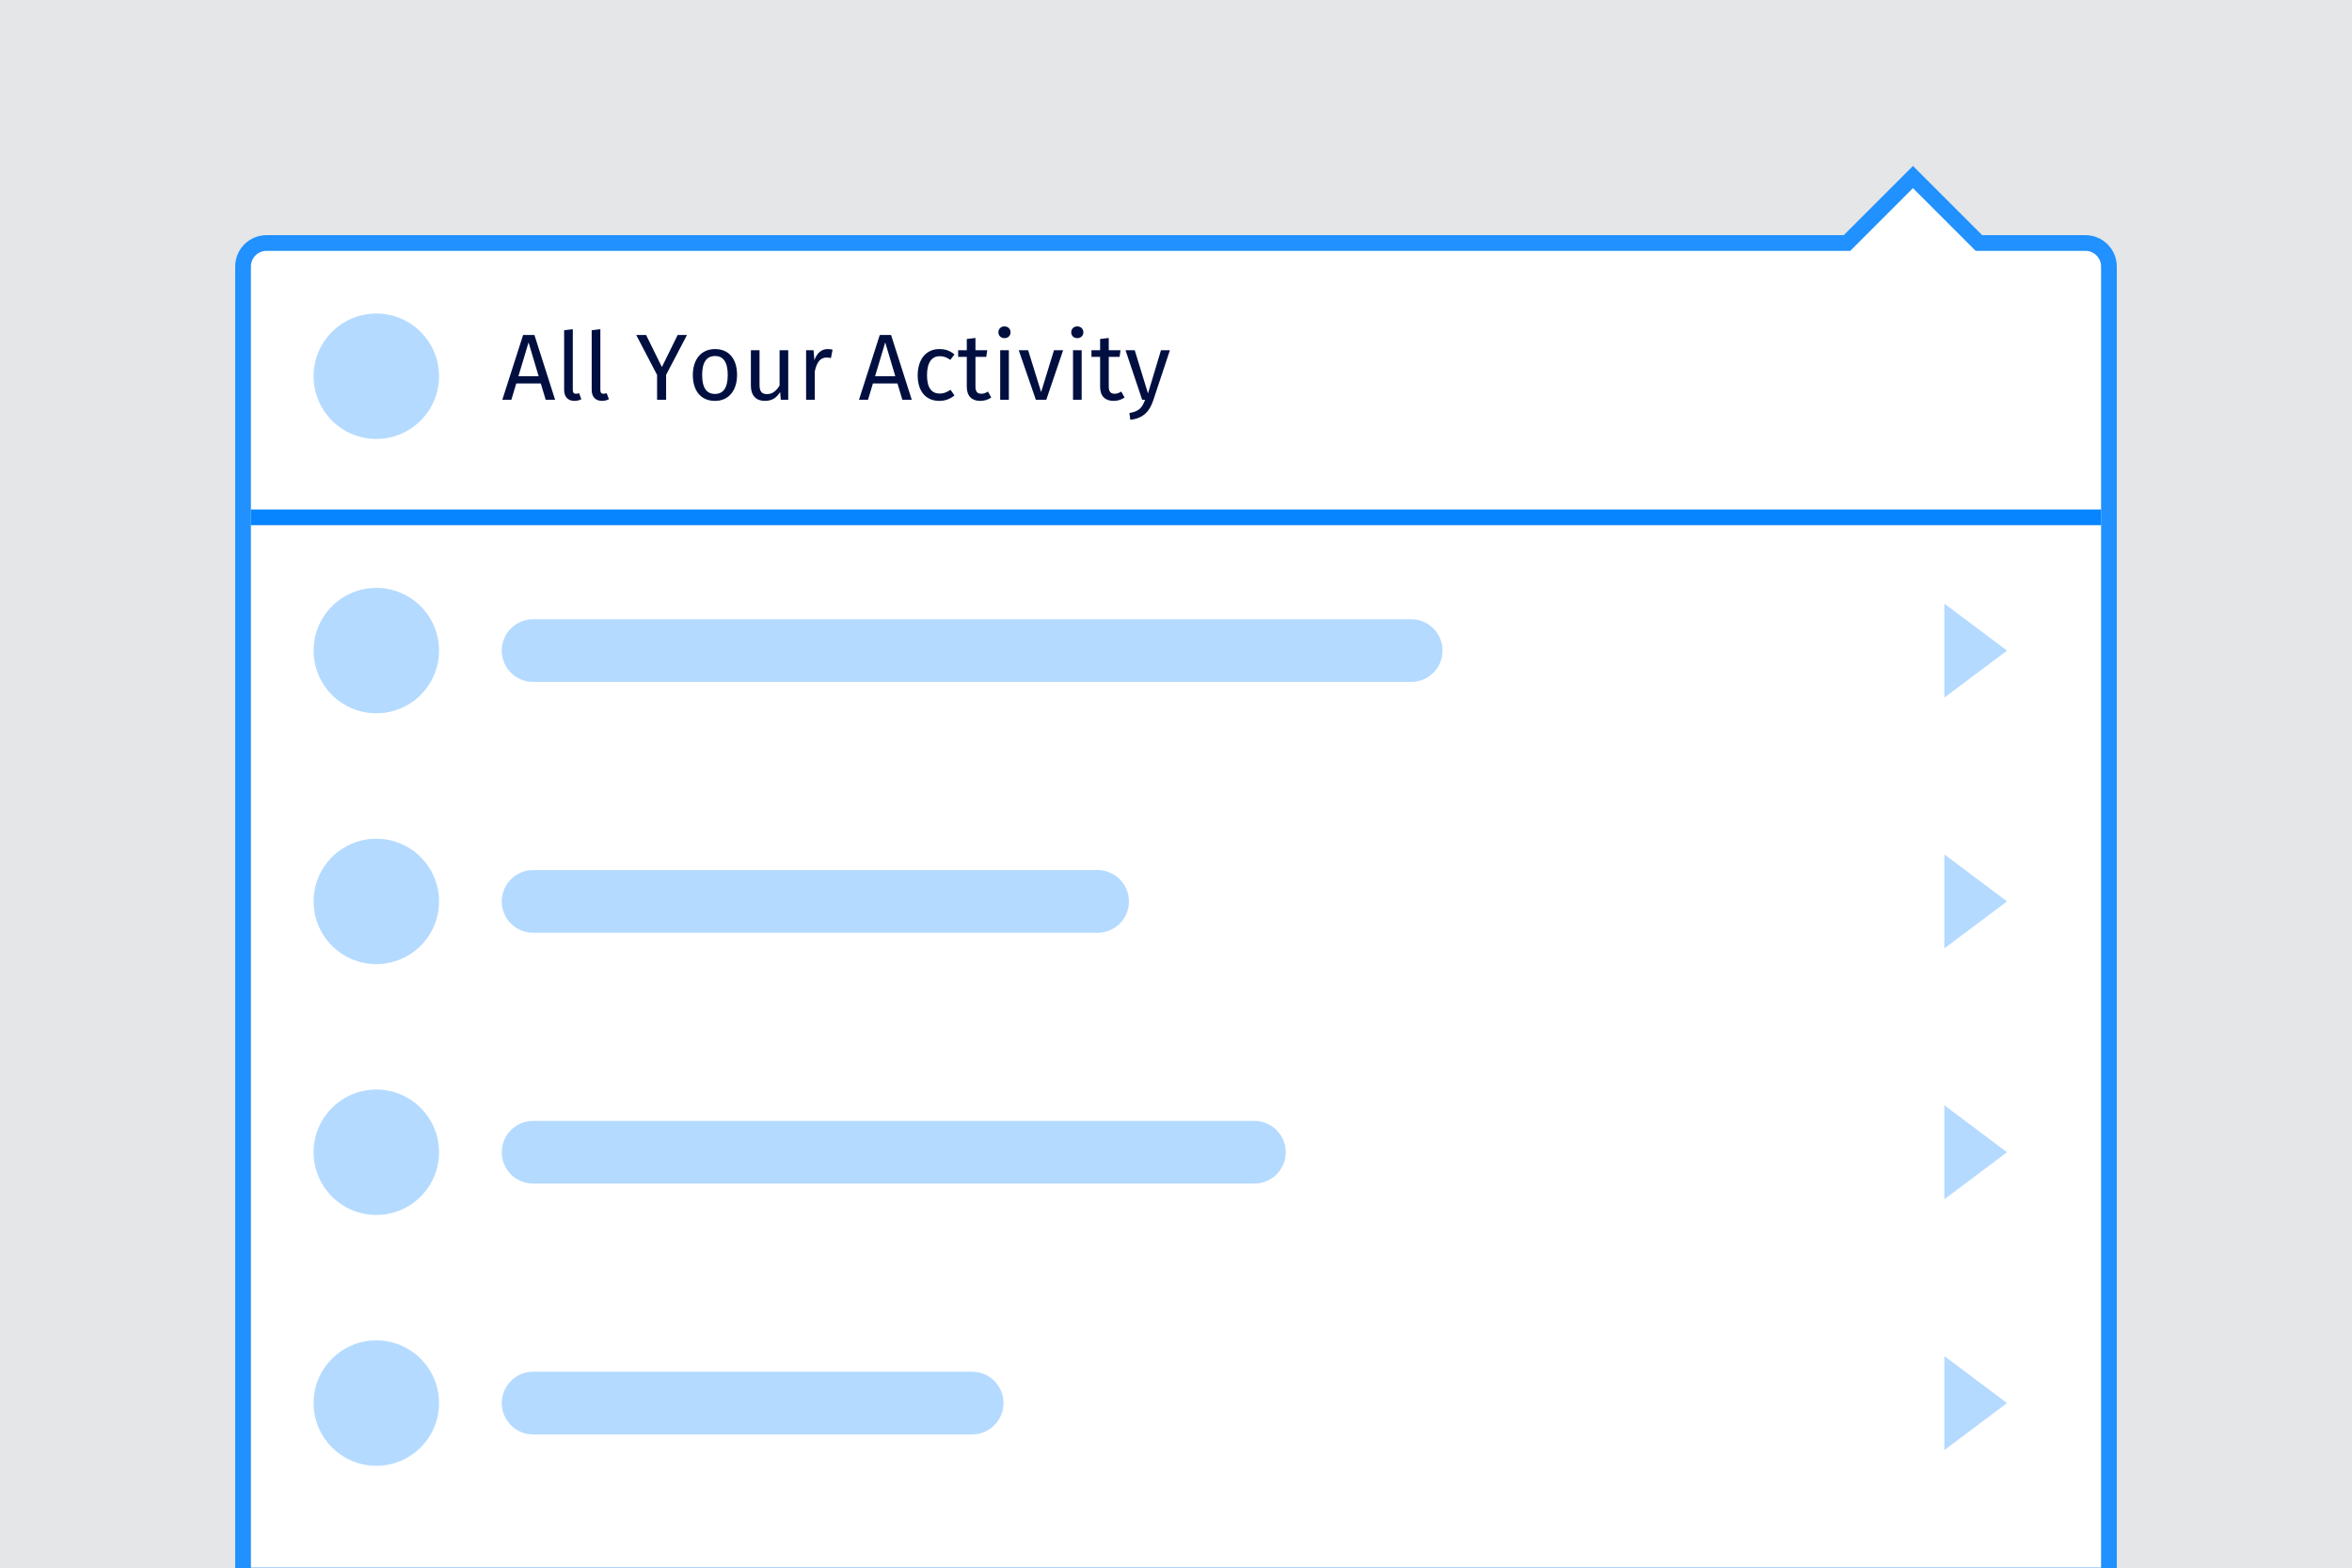
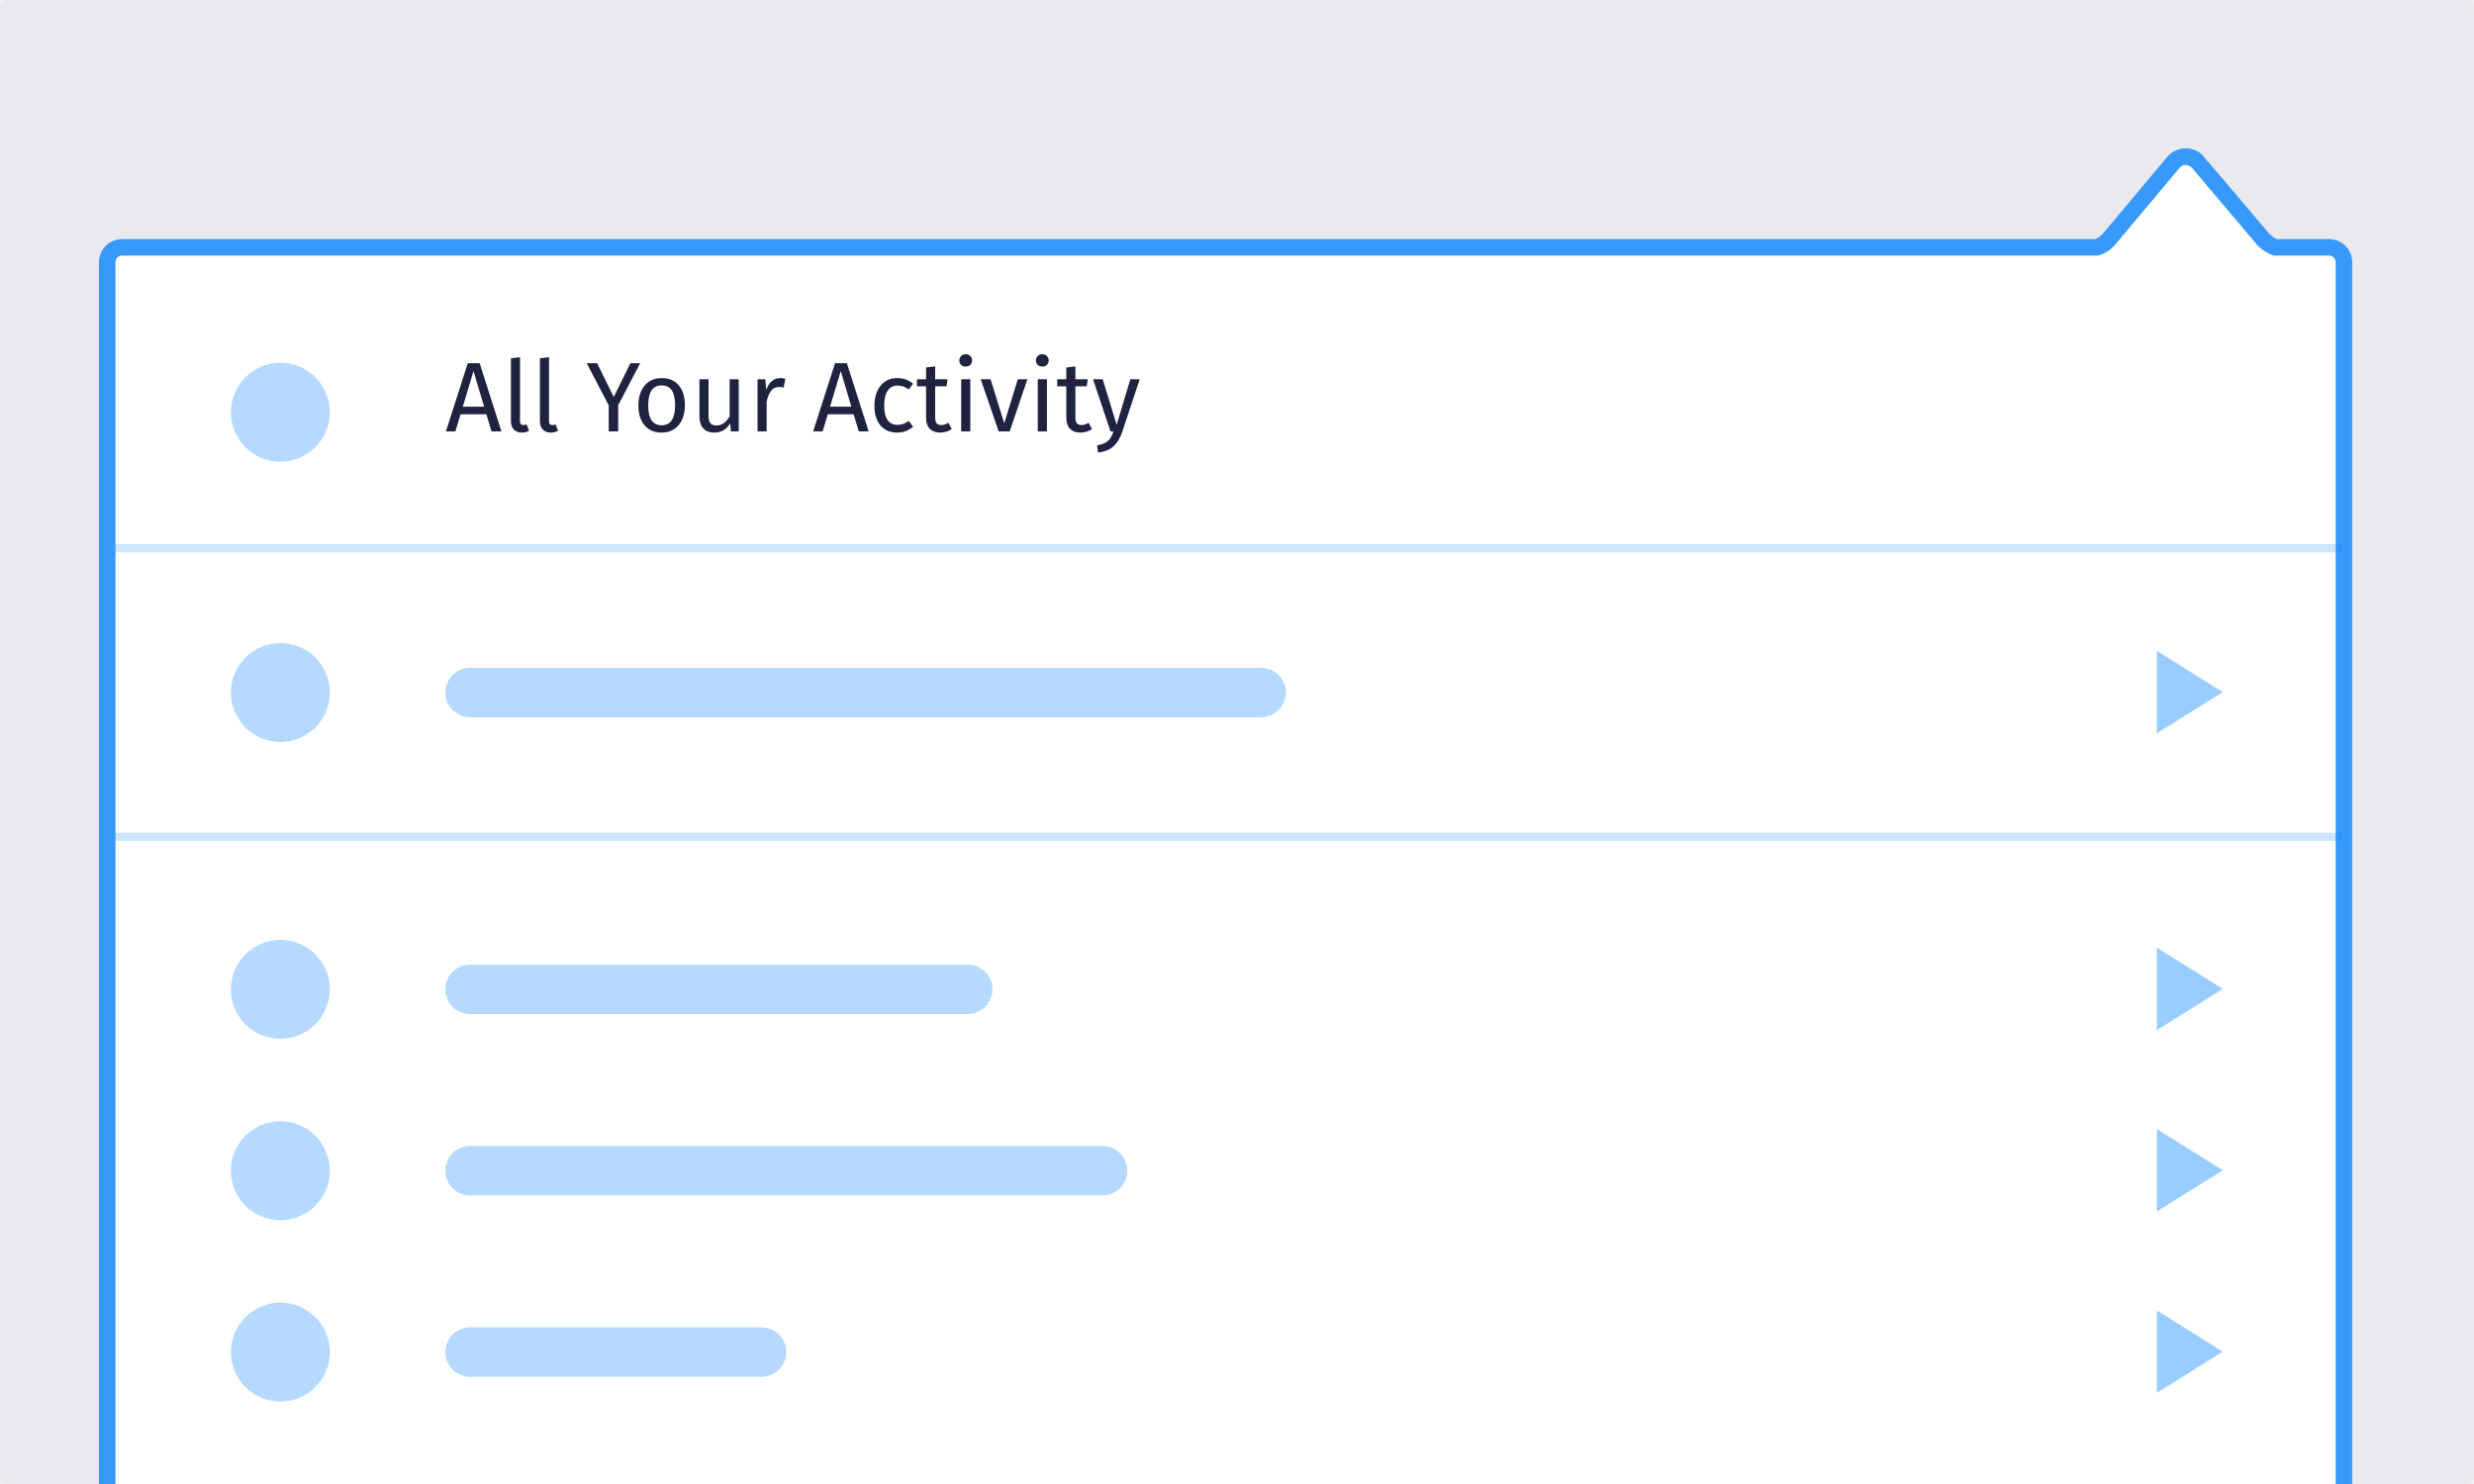
- <svg xmlns="http://www.w3.org/2000/svg" xmlns:xlink="http://www.w3.org/1999/xlink" width="300" height="200" viewBox="0 0 300 200">
-   <defs>
-     <rect id="menu-label-do-a" width="300" height="232" />
-   </defs>
-   <g fill="none" fill-rule="evenodd">
-     <g opacity=".05" transform="translate(0 -18)">
-       <mask id="menu-label-do-b" fill="#fff">
-         <use xlink:href="#menu-label-do-a" />
-       </mask>
-       <g fill="#000F40" mask="url(#menu-label-do-b)">
-         <rect width="354" height="354" transform="translate(-27 -61)" />
+ <svg xmlns="http://www.w3.org/2000/svg" width="300px" height="180px" viewBox="0 0 300 180" version="1.1">
+   <defs />
+   <g id="Refresh" stroke="none" stroke-width="1" fill="none" fill-rule="evenodd">
+     <g id="Menu---Do">
+       <g>
+         <path d="M0.813,0 C0.364,0 0,0.367 0,0.82 L9.45189872e-15,179.18 C9.45189872e-15,179.633 0.364,180 0.813,180 L299.187,180 C299.636,180 300,179.633 300,179.18 L300,0.82 C300,0.367 299.636,4.76891254e-15 299.187,4.76891254e-15 L0.813,0 Z" id="Path" fill="#EAEAEE" />
+         <path d="M14.802,31 C14.359,31 14,31.359 14,31.802 L14,180.553 C14,180.996 14.359,181.355 14.802,181.355 L282.429,181.355 C282.872,181.355 283.231,180.996 283.231,180.553 L283.231,31.802 C283.231,31.359 282.872,31 282.429,31 L275.727,31 C275.013,30.758 274.371,30.366 273.801,29.821 L265.784,20.333 C265.26,19.875 264.652,19.929 264.311,20.336 L256.382,29.801 C255.844,30.363 255.189,30.763 254.417,31 L14.802,31 Z" id="Path" fill="#FFFFFF" />
+         <path d="M14.802,31 C14.359,31 14,31.359 14,31.802 L14,180.553 C14,180.996 14.359,181.355 14.802,181.355 L282.429,181.355 C282.872,181.355 283.231,180.996 283.231,180.553 L283.231,31.802 C283.231,31.359 282.872,31 282.429,31 L275.727,31 C275.013,30.758 274.371,30.366 273.801,29.821 L265.784,20.333 C265.26,19.875 264.652,19.929 264.311,20.336 L256.382,29.801 C255.844,30.363 255.189,30.763 254.417,31 L14.802,31 Z M254.078,29 C254.395,28.87 254.664,28.692 254.897,28.459 L262.778,19.052 C263.829,17.797 265.697,17.632 266.951,18.683 C267.038,18.756 269.805,22.008 275.252,28.44 C275.517,28.68 275.797,28.865 276.099,29 L282.429,29 C283.976,29 285.231,30.255 285.231,31.802 L285.231,180.553 C285.231,182.1 283.976,183.355 282.429,183.355 L14.802,183.355 C13.255,183.355 12,182.1 12,180.553 L12,31.802 C12,30.255 13.255,29 14.802,29 L254.078,29 Z" id="Panel" fill-opacity="0.8" fill="#0A84FF" fill-rule="nonzero" />
+         <g id="Context-Menu" transform="translate(13.38462, 42.59805)">
+           <path d="M248.154,82.349 L248.154,72.349 L256.154,77.349 L248.154,82.349 Z M248.154,126.349 L248.154,116.349 L256.154,121.349 L248.154,126.349 Z M248.154,104.349 L248.154,94.349 L256.154,99.349 L248.154,104.349 Z M248.154,46.349 L248.154,36.349 L256.154,41.349 L248.154,46.349 Z" id="Combined-Shape" fill="#99CCFF" />
+           <path d="M0.615,23.402 L270.615,23.402 L270.615,24.402 L135.615,24.402 L0.615,24.402 L0.615,23.402 Z M0.615,58.402 L270.615,58.402 L270.615,59.402 L0.615,59.402 L0.615,58.402 Z" id="Divider" fill="#0A84FF" opacity="0.2" />
+           <path d="M43.615,74.402 L103.962,74.402 L103.962,74.402 C105.618,74.402 106.962,75.745 106.962,77.402 L106.962,77.402 C106.962,79.059 105.618,80.402 103.962,80.402 L43.615,80.402 C41.959,80.402 40.615,79.059 40.615,77.402 C40.615,75.745 41.959,74.402 43.615,74.402 L43.615,74.402 Z M43.615,38.402 L139.538,38.402 C141.195,38.402 142.538,39.745 142.538,41.402 L142.538,41.402 C142.538,43.059 141.195,44.402 139.538,44.402 L43.615,44.402 C41.959,44.402 40.615,43.059 40.615,41.402 L40.615,41.402 L40.615,41.402 C40.615,39.745 41.959,38.402 43.615,38.402 L43.615,38.402 Z M43.615,96.402 L120.308,96.402 C121.965,96.402 123.308,97.745 123.308,99.402 C123.308,101.059 121.965,102.402 120.308,102.402 L43.615,102.402 C41.959,102.402 40.615,101.059 40.615,99.402 C40.615,97.745 41.959,96.402 43.615,96.402 L43.615,96.402 Z M43.615,118.402 L78.962,118.402 L78.962,118.402 C80.618,118.402 81.962,119.745 81.962,121.402 L81.962,121.402 C81.962,123.059 80.618,124.402 78.962,124.402 L43.615,124.402 C41.959,124.402 40.615,123.059 40.615,121.402 C40.615,119.745 41.959,118.402 43.615,118.402 L43.615,118.402 Z" id="Combined-Shape" fill="#0A84FF" opacity="0.3" />
+           <path d="M45.595,7.652 L42.463,7.652 L41.839,9.728 L40.687,9.728 L43.339,1.46 L44.779,1.46 L47.419,9.728 L46.219,9.728 L45.595,7.652 Z M45.319,6.728 L44.035,2.408 L42.739,6.728 L45.319,6.728 Z M48.925,9.506 C48.689,9.262 48.571,8.92 48.571,8.48 L48.571,0.86 L49.675,0.728 L49.675,8.456 C49.675,8.632 49.705,8.76 49.765,8.84 C49.825,8.92 49.927,8.96 50.071,8.96 C50.223,8.96 50.359,8.936 50.479,8.888 L50.767,9.656 C50.503,9.8 50.211,9.872 49.891,9.872 C49.483,9.872 49.161,9.75 48.925,9.506 Z M52.441,9.506 C52.205,9.262 52.087,8.92 52.087,8.48 L52.087,0.86 L53.191,0.728 L53.191,8.456 C53.191,8.632 53.221,8.76 53.281,8.84 C53.341,8.92 53.443,8.96 53.587,8.96 C53.739,8.96 53.875,8.936 53.995,8.888 L54.283,9.656 C54.019,9.8 53.727,9.872 53.407,9.872 C52.999,9.872 52.677,9.75 52.441,9.506 Z M61.579,6.548 L61.579,9.728 L60.427,9.728 L60.427,6.56 L57.763,1.46 L59.023,1.46 L61.039,5.552 L63.055,1.46 L64.243,1.46 L61.579,6.548 Z M68.929,4.148 C69.421,4.74 69.667,5.544 69.667,6.56 C69.667,7.216 69.555,7.794 69.331,8.294 C69.107,8.794 68.783,9.182 68.359,9.458 C67.935,9.734 67.431,9.872 66.847,9.872 C65.959,9.872 65.267,9.576 64.771,8.984 C64.275,8.392 64.027,7.588 64.027,6.572 C64.027,5.916 64.139,5.338 64.363,4.838 C64.587,4.338 64.911,3.95 65.335,3.674 C65.759,3.398 66.267,3.26 66.859,3.26 C67.747,3.26 68.437,3.556 68.929,4.148 Z M65.215,6.572 C65.215,8.18 65.759,8.984 66.847,8.984 C67.935,8.984 68.479,8.176 68.479,6.56 C68.479,4.952 67.939,4.148 66.859,4.148 C65.763,4.148 65.215,4.956 65.215,6.572 Z M76.195,9.728 L75.247,9.728 L75.163,8.744 C74.923,9.136 74.647,9.422 74.335,9.602 C74.023,9.782 73.643,9.872 73.195,9.872 C72.643,9.872 72.211,9.704 71.899,9.368 C71.587,9.032 71.431,8.556 71.431,7.94 L71.431,3.404 L72.535,3.404 L72.535,7.82 C72.535,8.252 72.611,8.558 72.763,8.738 C72.915,8.918 73.163,9.008 73.507,9.008 C74.123,9.008 74.651,8.644 75.091,7.916 L75.091,3.404 L76.195,3.404 L76.195,9.728 Z M81.847,3.332 L81.643,4.412 C81.451,4.364 81.267,4.34 81.091,4.34 C80.699,4.34 80.383,4.484 80.143,4.772 C79.903,5.06 79.715,5.508 79.579,6.116 L79.579,9.728 L78.475,9.728 L78.475,3.404 L79.423,3.404 L79.531,4.688 C79.699,4.216 79.927,3.86 80.215,3.62 C80.503,3.38 80.839,3.26 81.223,3.26 C81.447,3.26 81.655,3.284 81.847,3.332 Z M90.127,7.652 L86.995,7.652 L86.371,9.728 L85.219,9.728 L87.871,1.46 L89.311,1.46 L91.951,9.728 L90.751,9.728 L90.127,7.652 Z M89.851,6.728 L88.567,2.408 L87.271,6.728 L89.851,6.728 Z M96.439,3.422 C96.751,3.53 97.051,3.704 97.339,3.944 L96.811,4.64 C96.587,4.48 96.369,4.362 96.157,4.286 C95.945,4.21 95.711,4.172 95.455,4.172 C94.943,4.172 94.545,4.376 94.261,4.784 C93.977,5.192 93.835,5.796 93.835,6.596 C93.835,7.396 93.975,7.986 94.255,8.366 C94.535,8.746 94.935,8.936 95.455,8.936 C95.703,8.936 95.931,8.898 96.139,8.822 C96.347,8.746 96.579,8.624 96.835,8.456 L97.339,9.176 C96.763,9.64 96.119,9.872 95.407,9.872 C94.551,9.872 93.877,9.584 93.385,9.008 C92.893,8.432 92.647,7.636 92.647,6.62 C92.647,5.948 92.759,5.36 92.983,4.856 C93.207,4.352 93.525,3.96 93.937,3.68 C94.349,3.4 94.839,3.26 95.407,3.26 C95.783,3.26 96.127,3.314 96.439,3.422 Z M102.031,9.44 C101.615,9.728 101.143,9.872 100.615,9.872 C100.079,9.872 99.661,9.718 99.361,9.41 C99.061,9.102 98.911,8.656 98.911,8.072 L98.911,4.256 L97.807,4.256 L97.807,3.404 L98.911,3.404 L98.911,1.976 L100.015,1.844 L100.015,3.404 L101.515,3.404 L101.395,4.256 L100.015,4.256 L100.015,8.024 C100.015,8.352 100.073,8.59 100.189,8.738 C100.305,8.886 100.499,8.96 100.771,8.96 C101.035,8.96 101.315,8.868 101.611,8.684 L102.031,9.44 Z M104.275,9.728 L103.171,9.728 L103.171,3.404 L104.275,3.404 L104.275,9.728 Z M104.275,0.584 C104.419,0.728 104.491,0.908 104.491,1.124 C104.491,1.34 104.419,1.518 104.275,1.658 C104.131,1.798 103.943,1.868 103.711,1.868 C103.487,1.868 103.303,1.798 103.159,1.658 C103.015,1.518 102.943,1.34 102.943,1.124 C102.943,0.908 103.015,0.728 103.159,0.584 C103.303,0.44 103.487,0.368 103.711,0.368 C103.943,0.368 104.131,0.44 104.275,0.584 Z M109.051,9.728 L107.719,9.728 L105.535,3.404 L106.735,3.404 L108.391,8.744 L110.035,3.404 L111.199,3.404 L109.051,9.728 Z M113.563,9.728 L112.459,9.728 L112.459,3.404 L113.563,3.404 L113.563,9.728 Z M113.563,0.584 C113.707,0.728 113.779,0.908 113.779,1.124 C113.779,1.34 113.707,1.518 113.563,1.658 C113.419,1.798 113.231,1.868 112.999,1.868 C112.775,1.868 112.591,1.798 112.447,1.658 C112.303,1.518 112.231,1.34 112.231,1.124 C112.231,0.908 112.303,0.728 112.447,0.584 C112.591,0.44 112.775,0.368 112.999,0.368 C113.231,0.368 113.419,0.44 113.563,0.584 Z M119.035,9.44 C118.619,9.728 118.147,9.872 117.619,9.872 C117.083,9.872 116.665,9.718 116.365,9.41 C116.065,9.102 115.915,8.656 115.915,8.072 L115.915,4.256 L114.811,4.256 L114.811,3.404 L115.915,3.404 L115.915,1.976 L117.019,1.844 L117.019,3.404 L118.519,3.404 L118.399,4.256 L117.019,4.256 L117.019,8.024 C117.019,8.352 117.077,8.59 117.193,8.738 C117.309,8.886 117.503,8.96 117.775,8.96 C118.039,8.96 118.319,8.868 118.615,8.684 L119.035,9.44 Z M122.707,9.764 C122.459,10.5 122.113,11.082 121.669,11.51 C121.225,11.938 120.591,12.196 119.767,12.284 L119.647,11.42 C120.063,11.348 120.395,11.244 120.643,11.108 C120.891,10.972 121.089,10.798 121.237,10.586 C121.385,10.374 121.523,10.088 121.651,9.728 L121.279,9.728 L119.155,3.404 L120.331,3.404 L122.023,8.924 L123.679,3.404 L124.819,3.404 L122.707,9.764 Z" id="Label" fill="#202340" />
+           <path d="M20.615,1.402 L20.615,1.402 C23.929,1.402 26.615,4.088 26.615,7.402 L26.615,7.402 C26.615,10.716 23.929,13.402 20.615,13.402 C17.302,13.402 14.615,10.716 14.615,7.402 L14.615,7.402 L14.615,7.402 C14.615,4.088 17.302,1.402 20.615,1.402 L20.615,1.402 Z M20.615,35.402 L20.615,35.402 C23.929,35.402 26.615,38.088 26.615,41.402 C26.615,44.716 23.929,47.402 20.615,47.402 C17.302,47.402 14.615,44.716 14.615,41.402 C14.615,38.088 17.302,35.402 20.615,35.402 L20.615,35.402 Z M20.615,71.402 L20.615,71.402 C23.929,71.402 26.615,74.088 26.615,77.402 C26.615,80.716 23.929,83.402 20.615,83.402 C17.302,83.402 14.615,80.716 14.615,77.402 C14.615,74.088 17.302,71.402 20.615,71.402 L20.615,71.402 Z M20.615,93.402 L20.615,93.402 C23.929,93.402 26.615,96.088 26.615,99.402 C26.615,102.716 23.929,105.402 20.615,105.402 C17.302,105.402 14.615,102.716 14.615,99.402 C14.615,96.088 17.302,93.402 20.615,93.402 L20.615,93.402 Z M20.615,115.402 L20.615,115.402 C23.929,115.402 26.615,118.088 26.615,121.402 C26.615,124.716 23.929,127.402 20.615,127.402 C17.302,127.402 14.615,124.716 14.615,121.402 C14.615,118.088 17.302,115.402 20.615,115.402 L20.615,115.402 Z" id="Icons" fill="#0A84FF" opacity="0.3" />
+         </g>
      </g>
-     </g>
-     <path fill="#FFF" d="M32,34.004 C32,32.897 32.887,32 34.003,32 L236,32 L244,24 L252,32 L266.006,32 C267.107,32 268,32.904 268,34.004 L268,200 L32,200 L32,34.004 Z" />
-     <path fill="#2091FF" fill-rule="nonzero" d="M32,34.004 L32,200 L268,200 L268,34.004 C268,32.904 267.107,32 266.006,32 L252,32 L244,24 L236,32 L34.003,32 C32.887,32 32,32.897 32,34.004 Z M235.172,30 L244,21.172 L252.828,30 L266.006,30 C268.213,30 270,31.8 270,34.004 L270,202 L30,202 L30,34.004 C30,31.791 31.784,30 34.003,30 L235.172,30 Z" />
-     <rect width="16" height="16" x="40" y="40" fill="#0784FF" opacity=".3" rx="8" />
-     <rect width="236" height="2" x="32" y="65" fill="#0784FF" transform="matrix(1 0 0 -1 0 132)" />
-     <path fill="#000F40" d="M69.604,51 L68.98,48.924 L65.848,48.924 L65.224,51 L64.072,51 L66.724,42.732 L68.164,42.732 L70.804,51 L69.604,51 Z M66.124,48 L68.704,48 L67.42,43.68 L66.124,48 Z M73.276,51.144 C73.6,51.144 73.912,51.06 74.152,50.928 L73.864,50.16 C73.744,50.208 73.612,50.232 73.456,50.232 C73.168,50.232 73.06,50.064 73.06,49.728 L73.06,42 L71.956,42.132 L71.956,49.752 C71.956,50.652 72.472,51.144 73.276,51.144 Z M76.792,51.144 C77.116,51.144 77.428,51.06 77.668,50.928 L77.38,50.16 C77.26,50.208 77.128,50.232 76.972,50.232 C76.684,50.232 76.576,50.064 76.576,49.728 L76.576,42 L75.472,42.132 L75.472,49.752 C75.472,50.652 75.988,51.144 76.792,51.144 Z M87.628,42.732 L86.44,42.732 L84.424,46.824 L82.408,42.732 L81.148,42.732 L83.812,47.832 L83.812,51 L84.964,51 L84.964,47.82 L87.628,42.732 Z M91.204,44.532 C93.004,44.532 94.012,45.828 94.012,47.832 C94.012,49.788 92.98,51.144 91.192,51.144 C89.392,51.144 88.372,49.848 88.372,47.844 C88.372,45.888 89.404,44.532 91.204,44.532 Z M91.204,45.42 C90.148,45.42 89.56,46.188 89.56,47.844 C89.56,49.488 90.136,50.256 91.192,50.256 C92.248,50.256 92.824,49.488 92.824,47.832 C92.824,46.188 92.248,45.42 91.204,45.42 Z M100.54,44.676 L99.436,44.676 L99.436,49.188 C99.052,49.824 98.536,50.28 97.852,50.28 C97.168,50.28 96.88,49.956 96.88,49.092 L96.88,44.676 L95.776,44.676 L95.776,49.212 C95.776,50.448 96.436,51.144 97.54,51.144 C98.44,51.144 99.028,50.784 99.508,50.016 L99.592,51 L100.54,51 L100.54,44.676 Z M105.568,44.532 C104.8,44.532 104.212,45.012 103.876,45.96 L103.768,44.676 L102.82,44.676 L102.82,51 L103.924,51 L103.924,47.388 C104.188,46.176 104.644,45.612 105.436,45.612 C105.664,45.612 105.796,45.636 105.988,45.684 L106.192,44.604 C106,44.556 105.772,44.532 105.568,44.532 Z M115.096,51 L114.472,48.924 L111.34,48.924 L110.716,51 L109.564,51 L112.216,42.732 L113.656,42.732 L116.296,51 L115.096,51 Z M111.616,48 L114.196,48 L112.912,43.68 L111.616,48 Z M119.812,44.532 C118.096,44.532 117.052,45.876 117.052,47.892 C117.052,49.932 118.108,51.144 119.812,51.144 C120.544,51.144 121.18,50.904 121.744,50.448 L121.24,49.728 C120.76,50.04 120.388,50.208 119.86,50.208 C118.864,50.208 118.24,49.524 118.24,47.868 C118.24,46.224 118.864,45.444 119.86,45.444 C120.388,45.444 120.784,45.6 121.216,45.912 L121.744,45.216 C121.156,44.724 120.556,44.532 119.812,44.532 Z M126.016,49.956 C125.704,50.148 125.452,50.232 125.176,50.232 C124.624,50.232 124.42,49.932 124.42,49.296 L124.42,45.528 L125.8,45.528 L125.92,44.676 L124.42,44.676 L124.42,43.116 L123.316,43.248 L123.316,44.676 L122.212,44.676 L122.212,45.528 L123.316,45.528 L123.316,49.344 C123.316,50.52 123.952,51.144 125.02,51.144 C125.56,51.144 126.016,51 126.436,50.712 L126.016,49.956 Z M128.116,41.64 C127.66,41.64 127.348,41.964 127.348,42.396 C127.348,42.816 127.66,43.14 128.116,43.14 C128.584,43.14 128.896,42.816 128.896,42.396 C128.896,41.964 128.584,41.64 128.116,41.64 Z M128.68,44.676 L127.576,44.676 L127.576,51 L128.68,51 L128.68,44.676 Z M135.604,44.676 L134.44,44.676 L132.796,50.016 L131.14,44.676 L129.94,44.676 L132.124,51 L133.456,51 L135.604,44.676 Z M137.404,41.64 C136.948,41.64 136.636,41.964 136.636,42.396 C136.636,42.816 136.948,43.14 137.404,43.14 C137.872,43.14 138.184,42.816 138.184,42.396 C138.184,41.964 137.872,41.64 137.404,41.64 Z M137.968,44.676 L136.864,44.676 L136.864,51 L137.968,51 L137.968,44.676 Z M143.02,49.956 C142.708,50.148 142.456,50.232 142.18,50.232 C141.628,50.232 141.424,49.932 141.424,49.296 L141.424,45.528 L142.804,45.528 L142.924,44.676 L141.424,44.676 L141.424,43.116 L140.32,43.248 L140.32,44.676 L139.216,44.676 L139.216,45.528 L140.32,45.528 L140.32,49.344 C140.32,50.52 140.956,51.144 142.024,51.144 C142.564,51.144 143.02,51 143.44,50.712 L143.02,49.956 Z M149.224,44.676 L148.084,44.676 L146.428,50.196 L144.736,44.676 L143.56,44.676 L145.684,51 L146.056,51 C145.696,51.984 145.336,52.476 144.052,52.692 L144.172,53.556 C145.924,53.364 146.668,52.38 147.112,51.036 L149.224,44.676 Z" />
-     <g fill="#0784FF" opacity=".3" transform="translate(40 75)">
-       <rect width="16" height="16" rx="8" />
-       <rect width="100" height="8" x="24" y="68" rx="4" />
-       <rect width="120" height="8" x="24" y="4" rx="4" />
-       <rect width="16" height="16" y="32" rx="8" />
-       <rect width="80" height="8" x="24" y="36" rx="4" />
-       <rect width="16" height="16" y="64" rx="8" />
-       <rect width="16" height="16" y="96" rx="8" />
-       <rect width="64" height="8" x="24" y="100" rx="4" />
-       <polygon points="208 14 208 2 216 8" />
-       <polygon points="208 110 208 98 216 104" />
-       <polygon points="208 78 208 66 216 72" />
-       <polygon points="208 46 208 34 216 40" />
    </g>
  </g>
</svg>
